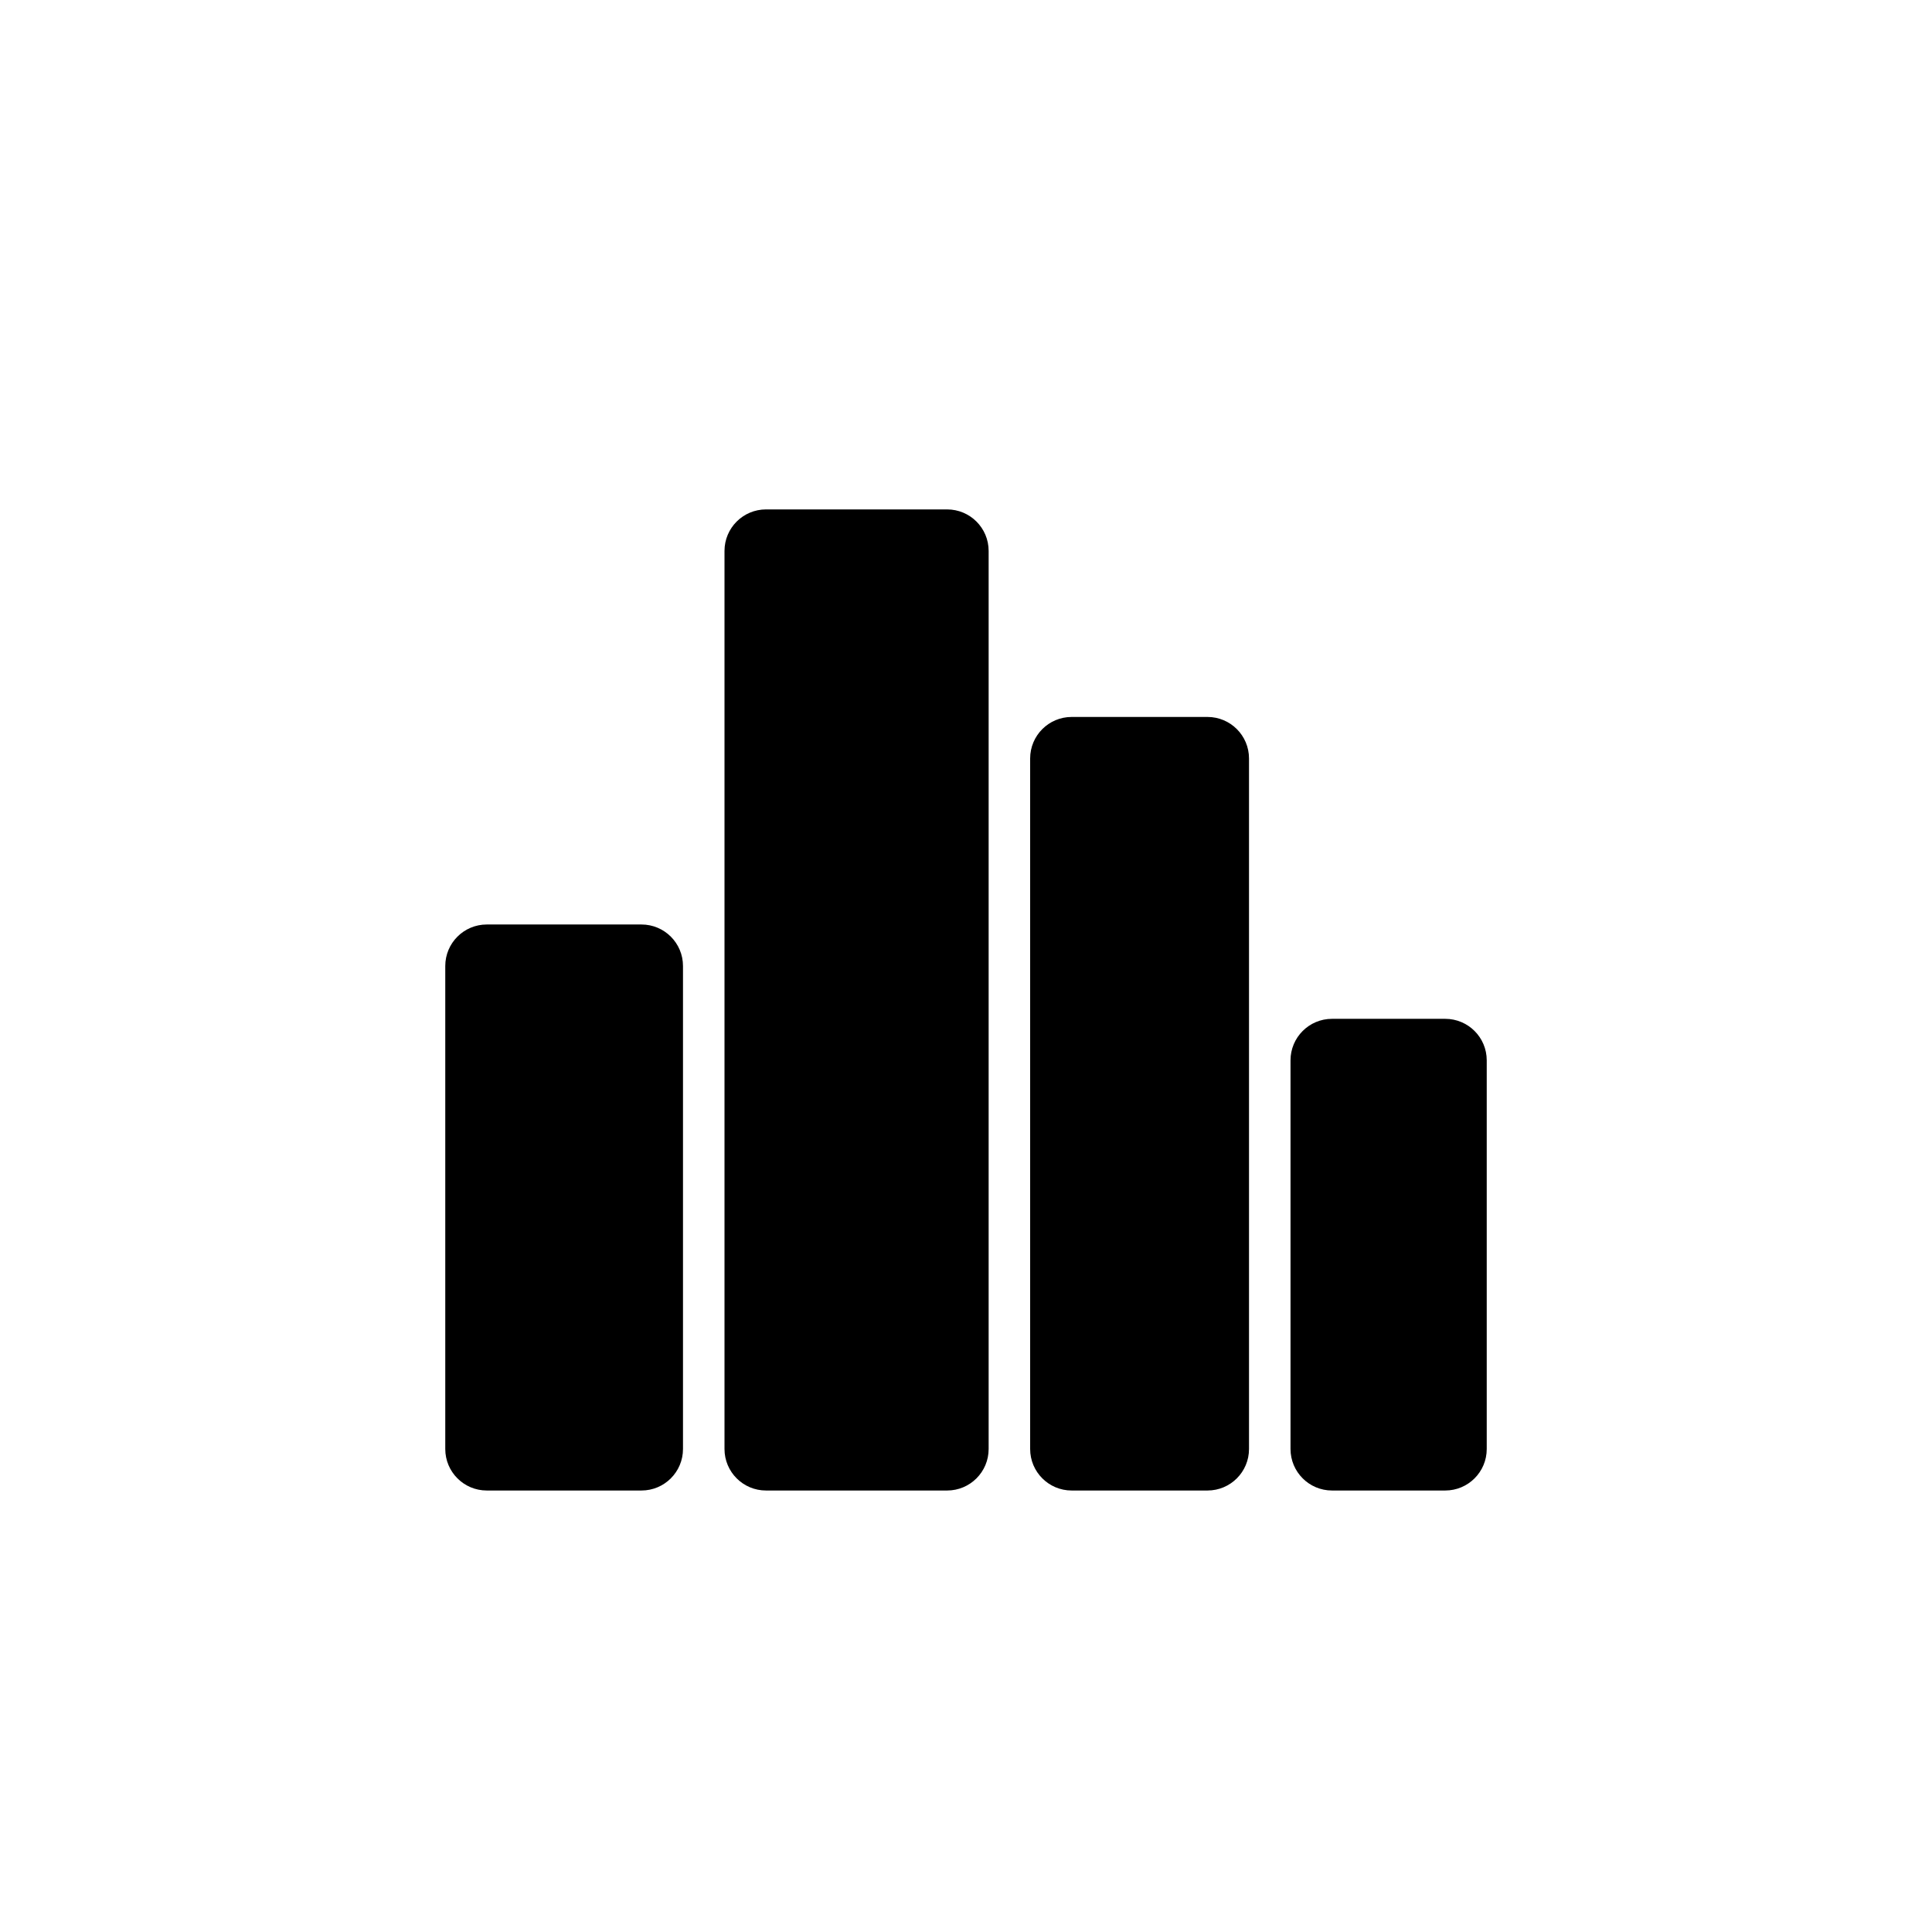
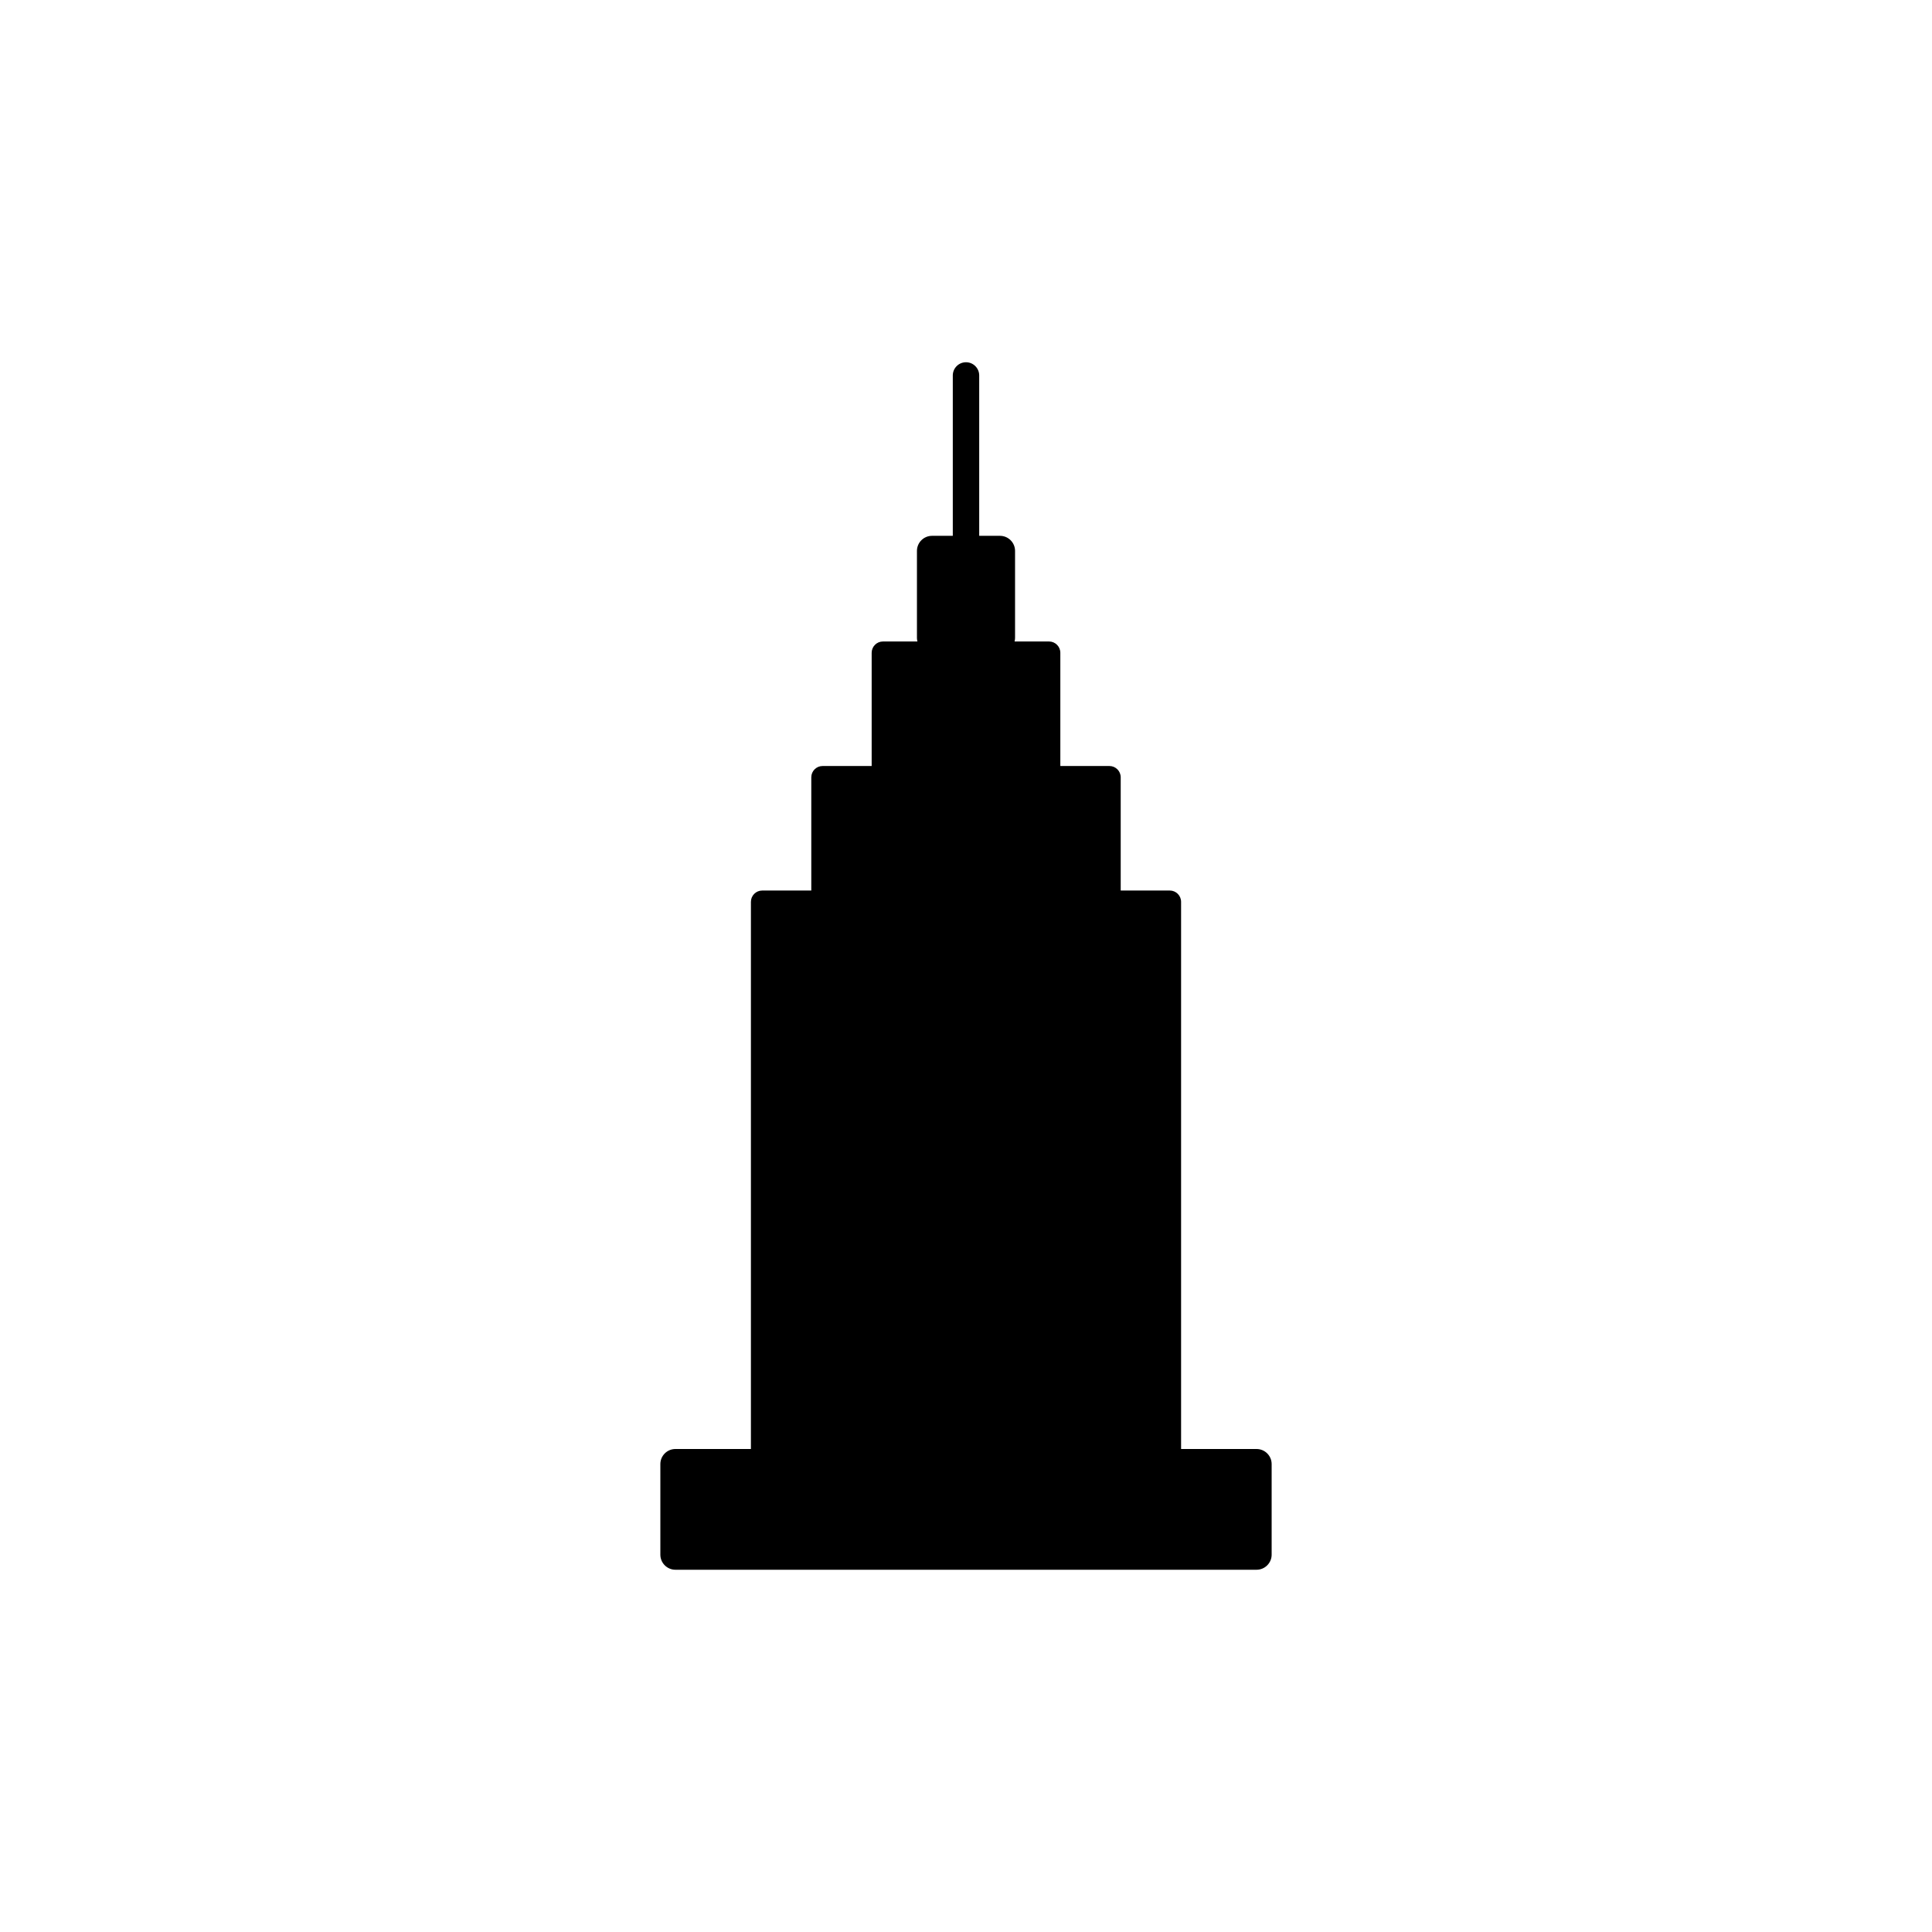
<svg xmlns="http://www.w3.org/2000/svg" viewBox="0 0 1024 1024" fill="currentColor" color="inherit">
  <g fill="currentColor">
-     <rect x="236" y="490" width="126" height="300" rx="22" />
-     <rect x="384" y="270" width="140" height="520" rx="22" />
-     <rect x="546" y="380" width="116" height="410" rx="22" />
-     <rect x="684" y="540" width="104" height="250" rx="22" />
+     <rect x="505" y="192" width="14" height="100" rx="7" />
+     <rect x="486" y="284" width="52" height="62" rx="8" />
+     <rect x="462" y="340" width="100" height="72" rx="6" />
+     <rect x="430" y="406" width="164" height="72" rx="6" />
+     <rect x="398" y="472" width="228" height="304" rx="6" />
+     <rect x="350" y="768" width="324" height="64" rx="8" />
  </g>
</svg>
